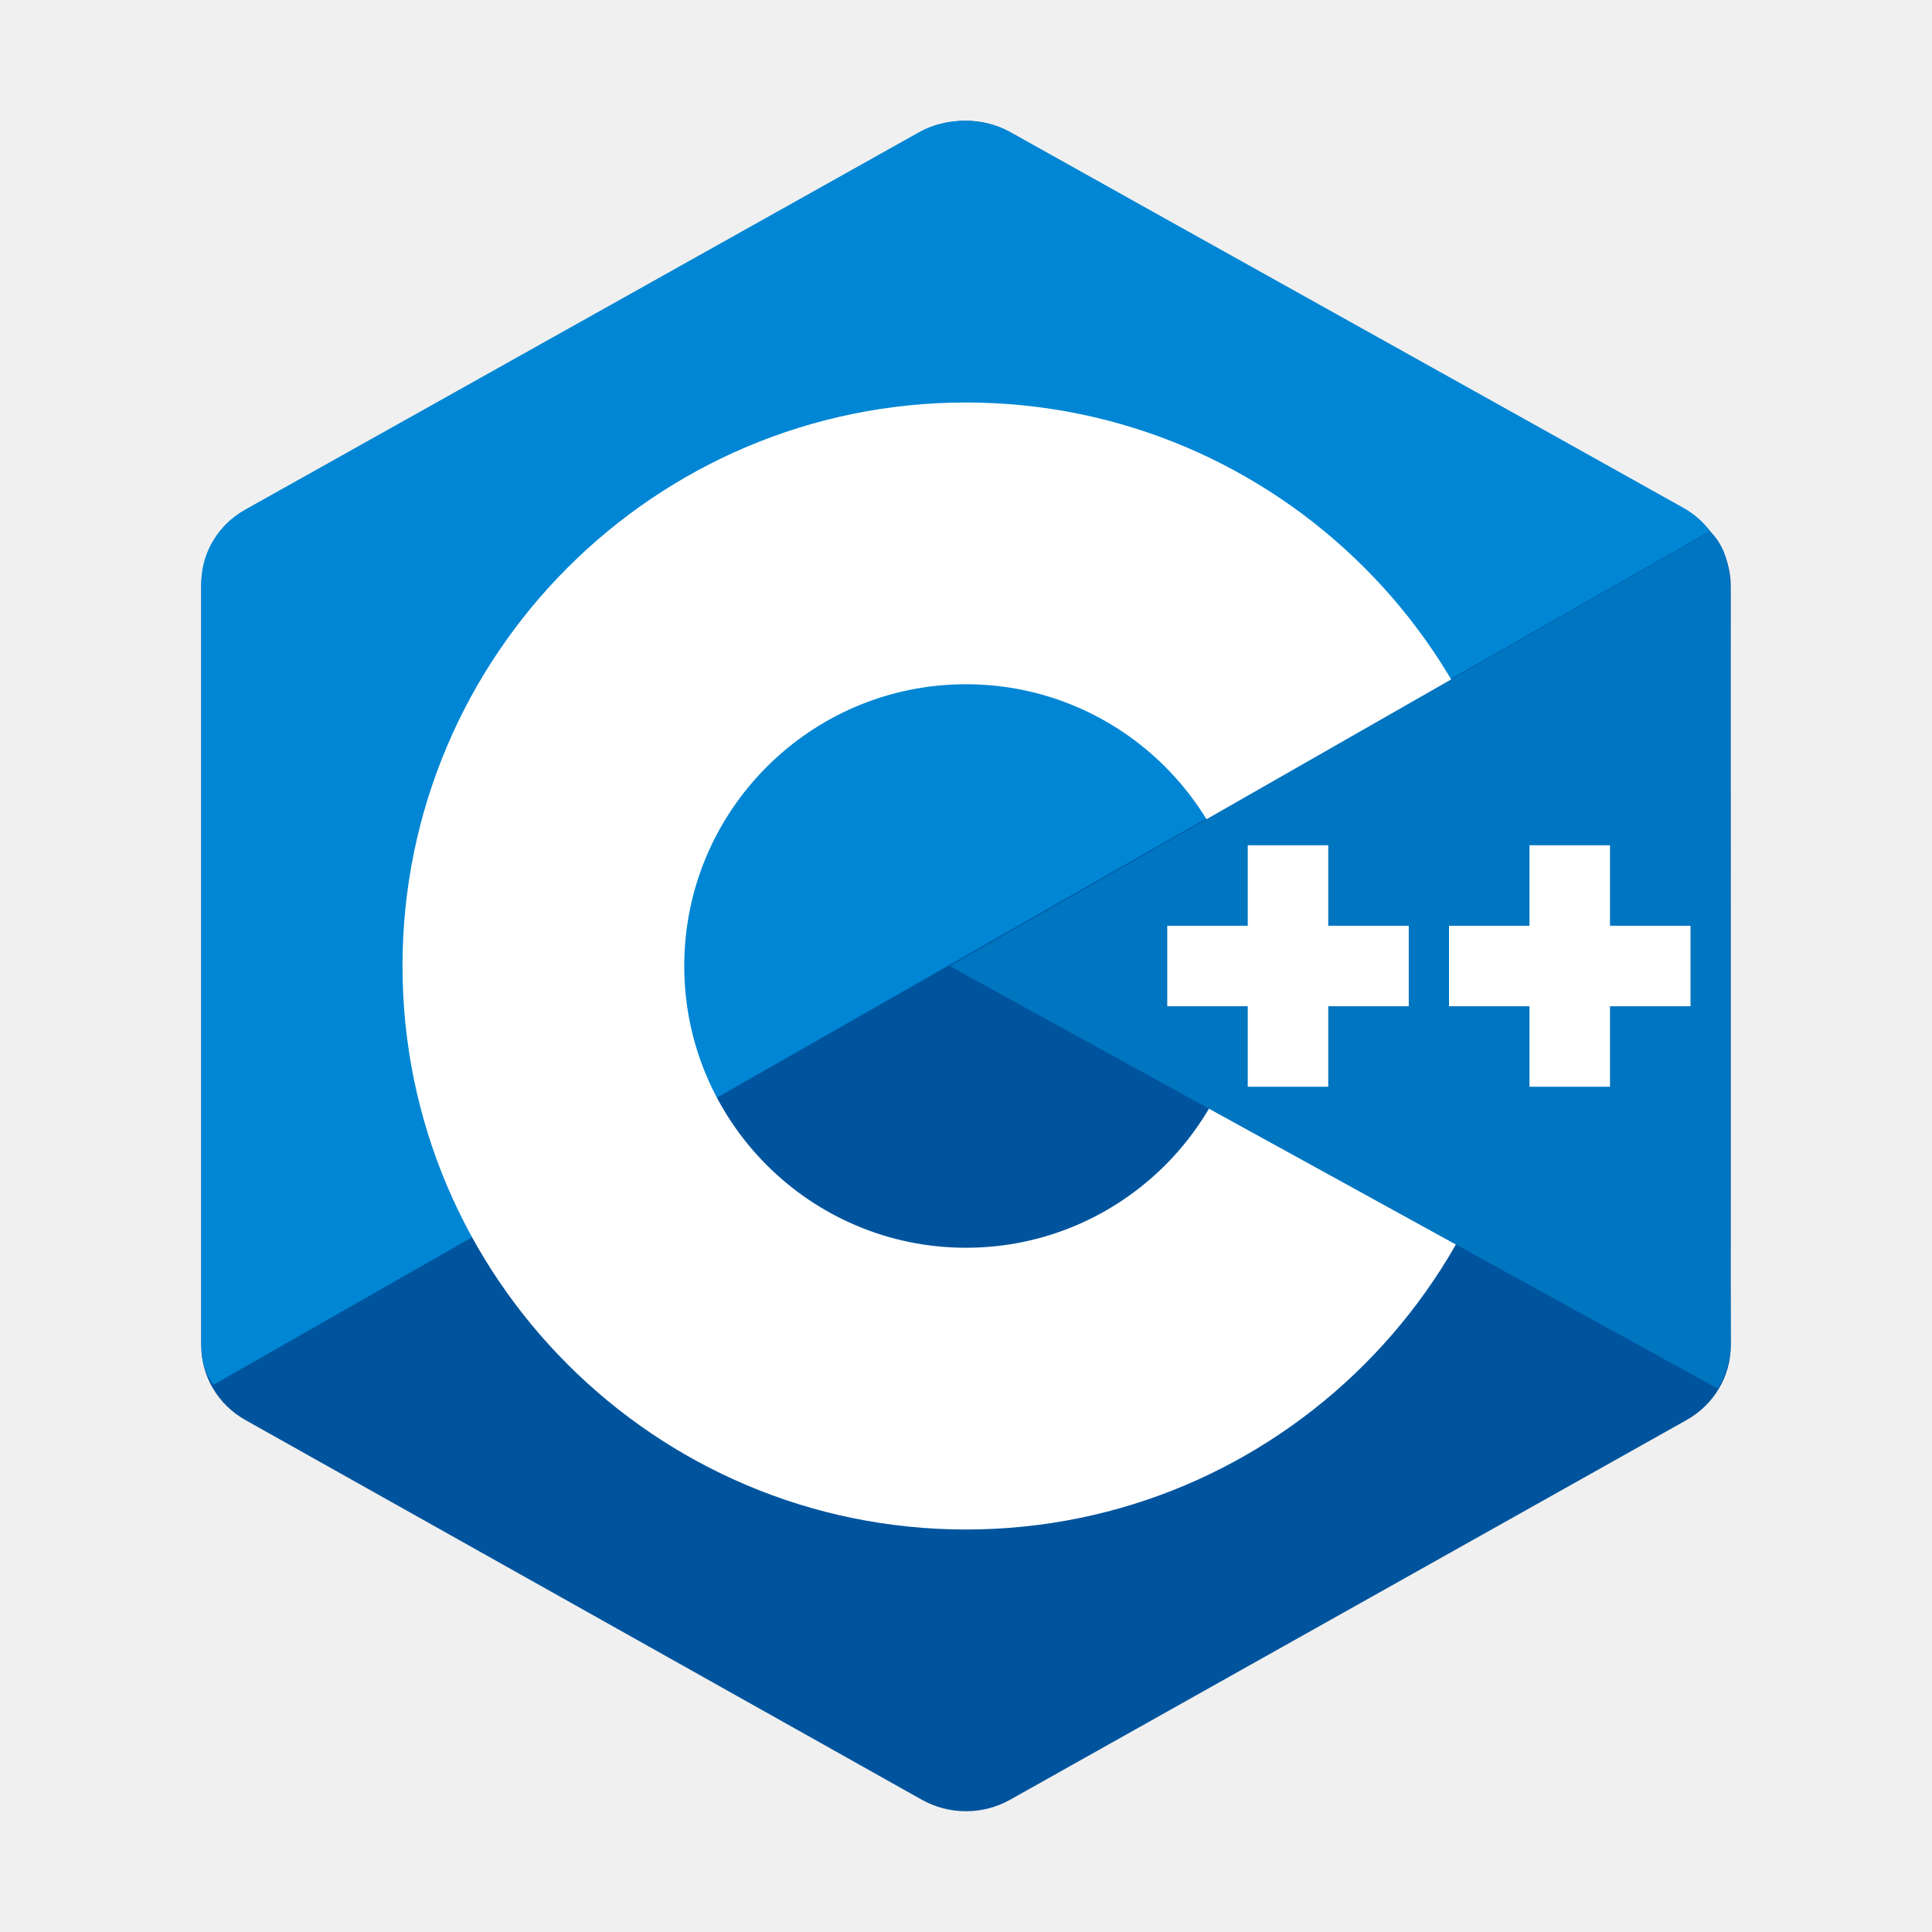
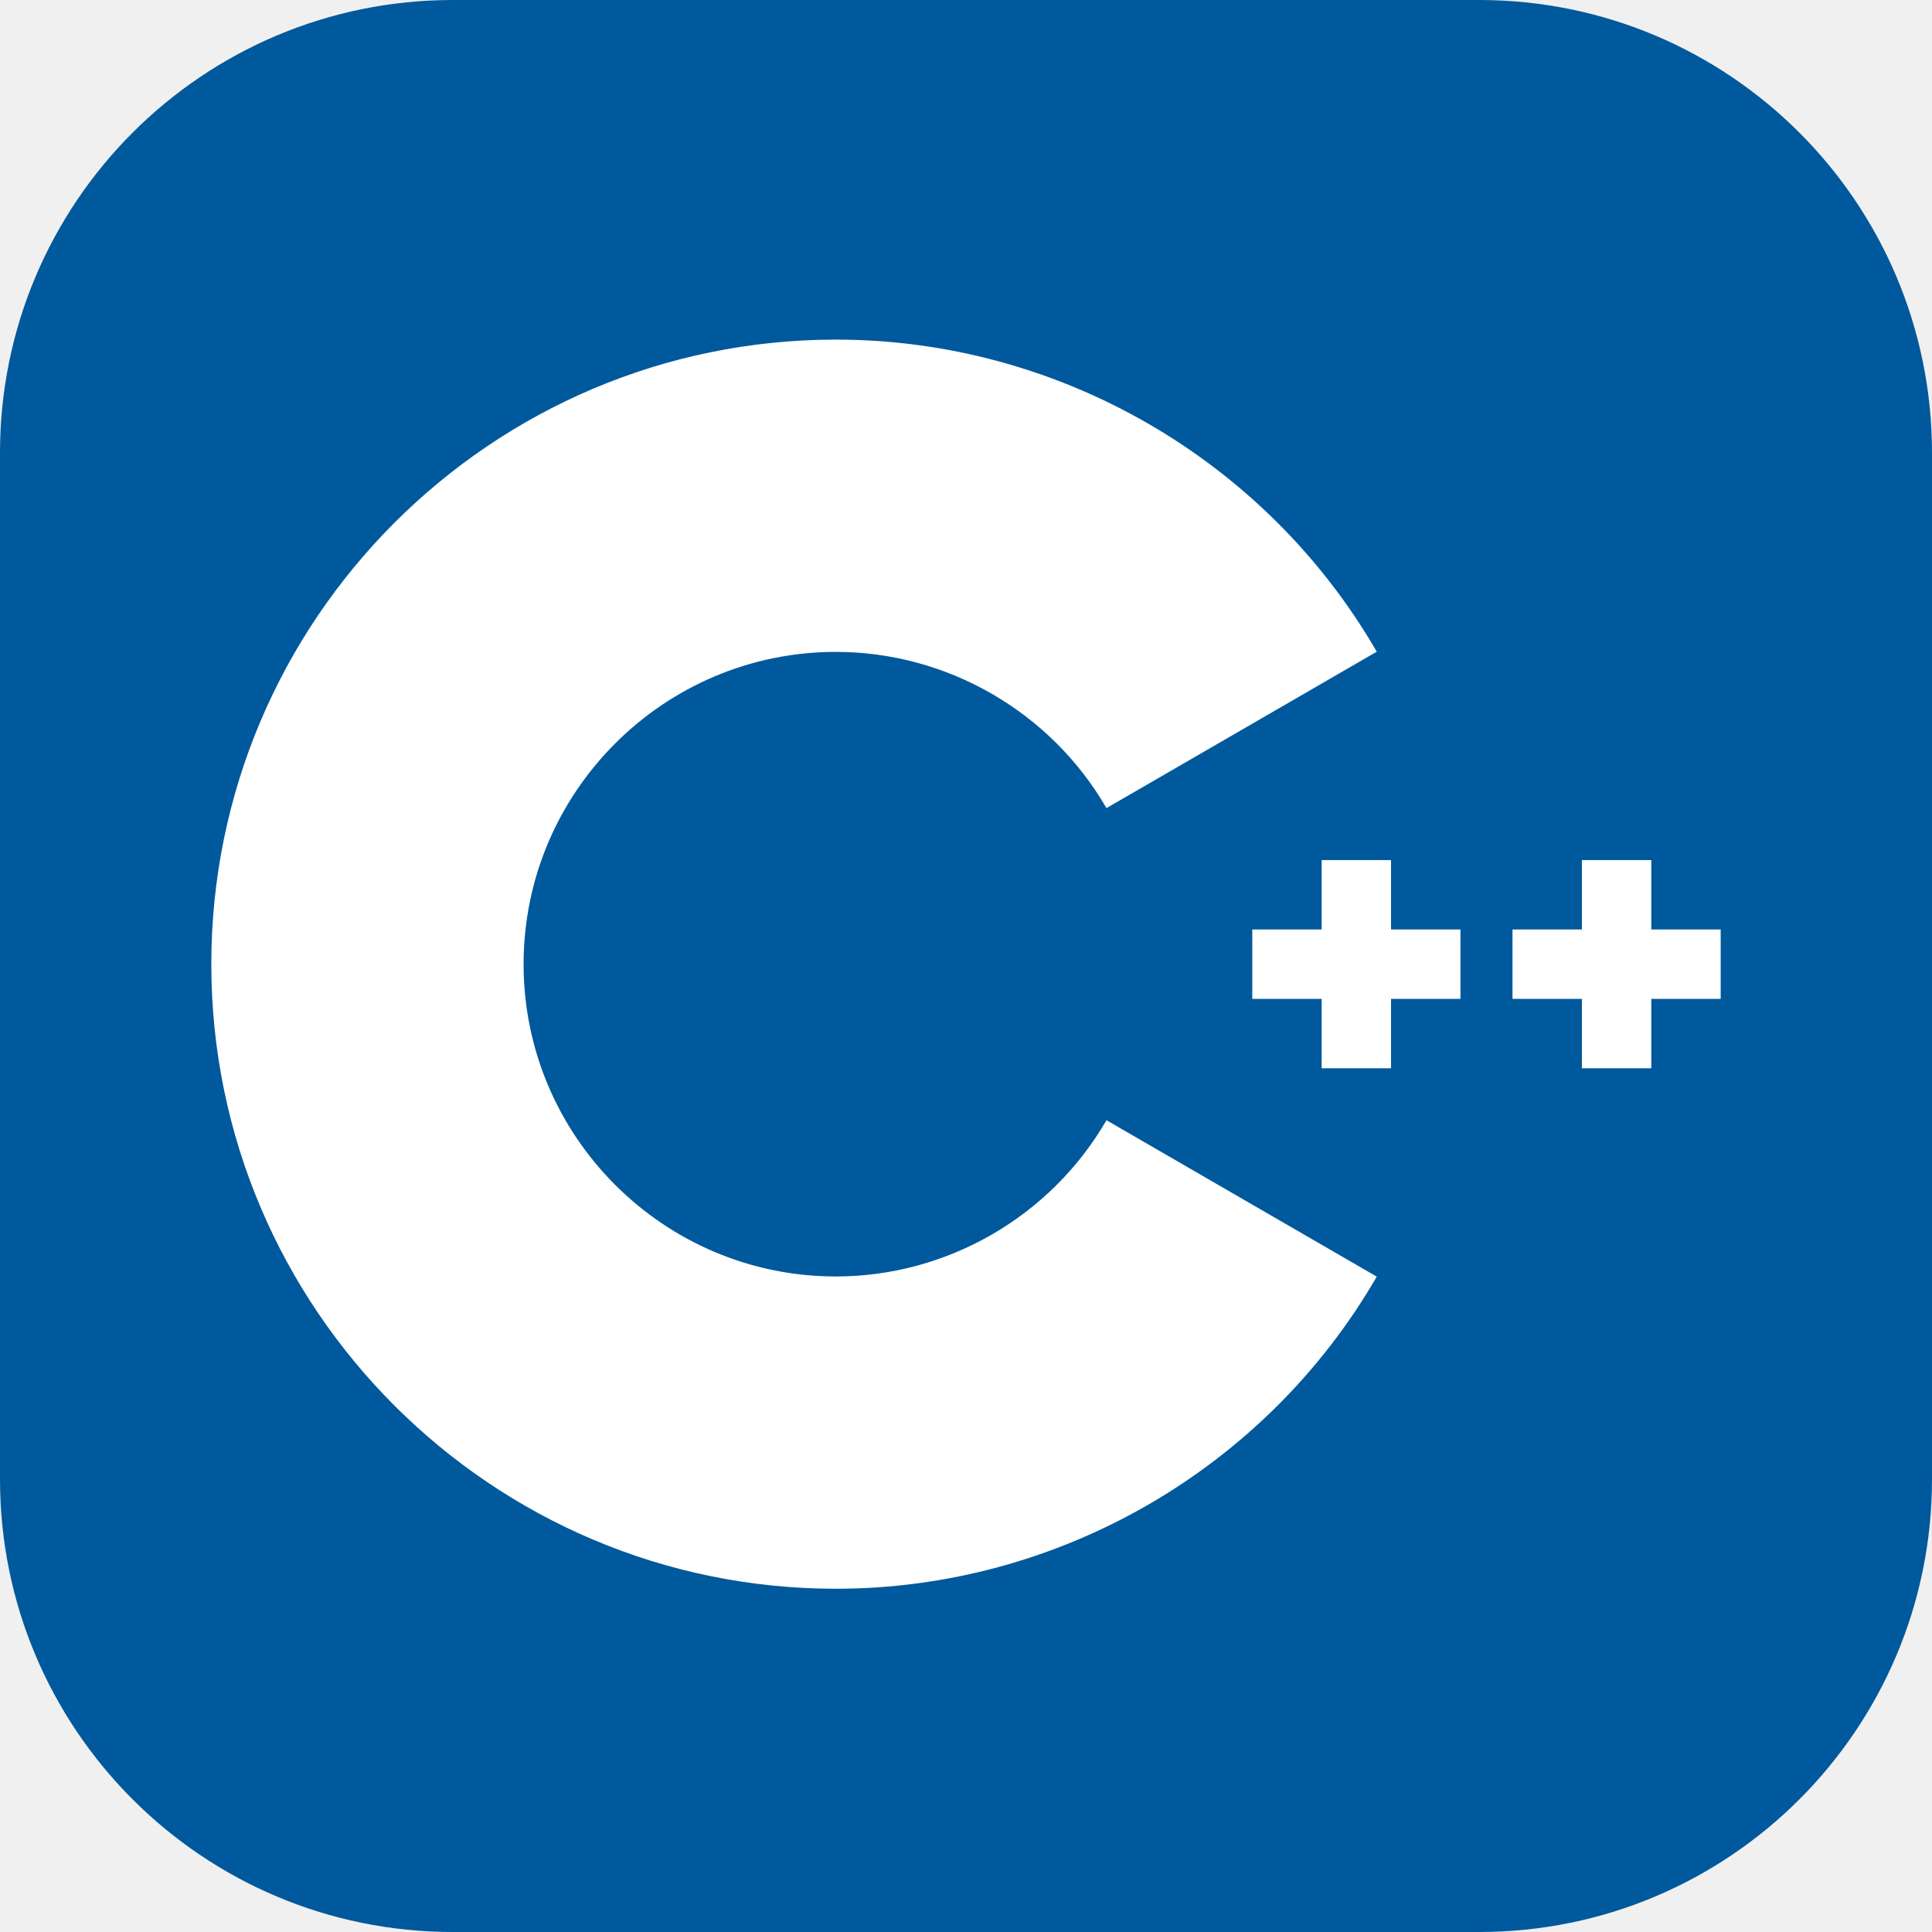
- <svg xmlns="http://www.w3.org/2000/svg" viewBox="0 0 48 48" width="48px" height="48px">
-   <path fill="#00549d" fill-rule="evenodd" d="M22.903,3.286c0.679-0.381,1.515-0.381,2.193,0 c3.355,1.883,13.451,7.551,16.807,9.434C42.582,13.1,43,13.804,43,14.566c0,3.766,0,15.101,0,18.867 c0,0.762-0.418,1.466-1.097,1.847c-3.355,1.883-13.451,7.551-16.807,9.434c-0.679,0.381-1.515,0.381-2.193,0 c-3.355-1.883-13.451-7.551-16.807-9.434C5.418,34.899,5,34.196,5,33.434c0-3.766,0-15.101,0-18.867 c0-0.762,0.418-1.466,1.097-1.847C9.451,10.837,19.549,5.169,22.903,3.286z" clip-rule="evenodd" />
-   <path fill="#0086d4" fill-rule="evenodd" d="M5.304,34.404C5.038,34.048,5,33.71,5,33.255 c0-3.744,0-15.014,0-18.759c0-0.758,0.417-1.458,1.094-1.836c3.343-1.872,13.405-7.507,16.748-9.38 c0.677-0.379,1.594-0.371,2.271,0.008c3.343,1.872,13.371,7.459,16.714,9.331c0.27,0.152,0.476,0.335,0.66,0.576L5.304,34.404z" clip-rule="evenodd" />
-   <path fill="#fff" fill-rule="evenodd" d="M24,10c7.727,0,14,6.273,14,14s-6.273,14-14,14 s-14-6.273-14-14S16.273,10,24,10z M24,17c3.863,0,7,3.136,7,7c0,3.863-3.137,7-7,7s-7-3.137-7-7C17,20.136,20.136,17,24,17z" clip-rule="evenodd" />
-   <path fill="#0075c0" fill-rule="evenodd" d="M42.485,13.205c0.516,0.483,0.506,1.211,0.506,1.784 c0,3.795-0.032,14.589,0.009,18.384c0.004,0.396-0.127,0.813-0.323,1.127L23.593,24L42.485,13.205z" clip-rule="evenodd" />
-   <path fill="#fff" fill-rule="evenodd" d="M31 21H33V27H31zM38 21H40V27H38z" clip-rule="evenodd" />
-   <path fill="#fff" fill-rule="evenodd" d="M29 23H35V25H29zM36 23H42V25H36z" clip-rule="evenodd" />
+ <svg xmlns="http://www.w3.org/2000/svg" width="256" height="256" viewBox="0 0 256 256">
+   <g fill="none">
+     <rect width="256" height="256" fill="#00599c" rx="60" />
+     <path fill="#fff" d="M110.759 210.517C65.125 210.517 28 173.392 28 127.759C28 82.125 65.125 45 110.759 45c29.445 0 56.908 15.846 71.668 41.353l-35.816 20.726c-7.387-12.768-21.126-20.7-35.852-20.7c-22.817 0-41.38 18.563-41.38 41.38c0 22.816 18.563 41.379 41.38 41.379c14.727 0 28.466-7.932 35.854-20.702l35.816 20.725c-14.76 25.51-42.223 41.356-71.67 41.356" />
+     <path fill="#fff" d="M193.517 123.161h-9.196v-9.196h-9.194v9.196h-9.196v9.195h9.196v9.196h9.194v-9.196h9.196zm34.483 0h-9.196v-9.196h-9.194v9.196h-9.196v9.195h9.196v9.196h9.194v-9.196H228z" />
+   </g>
</svg>
